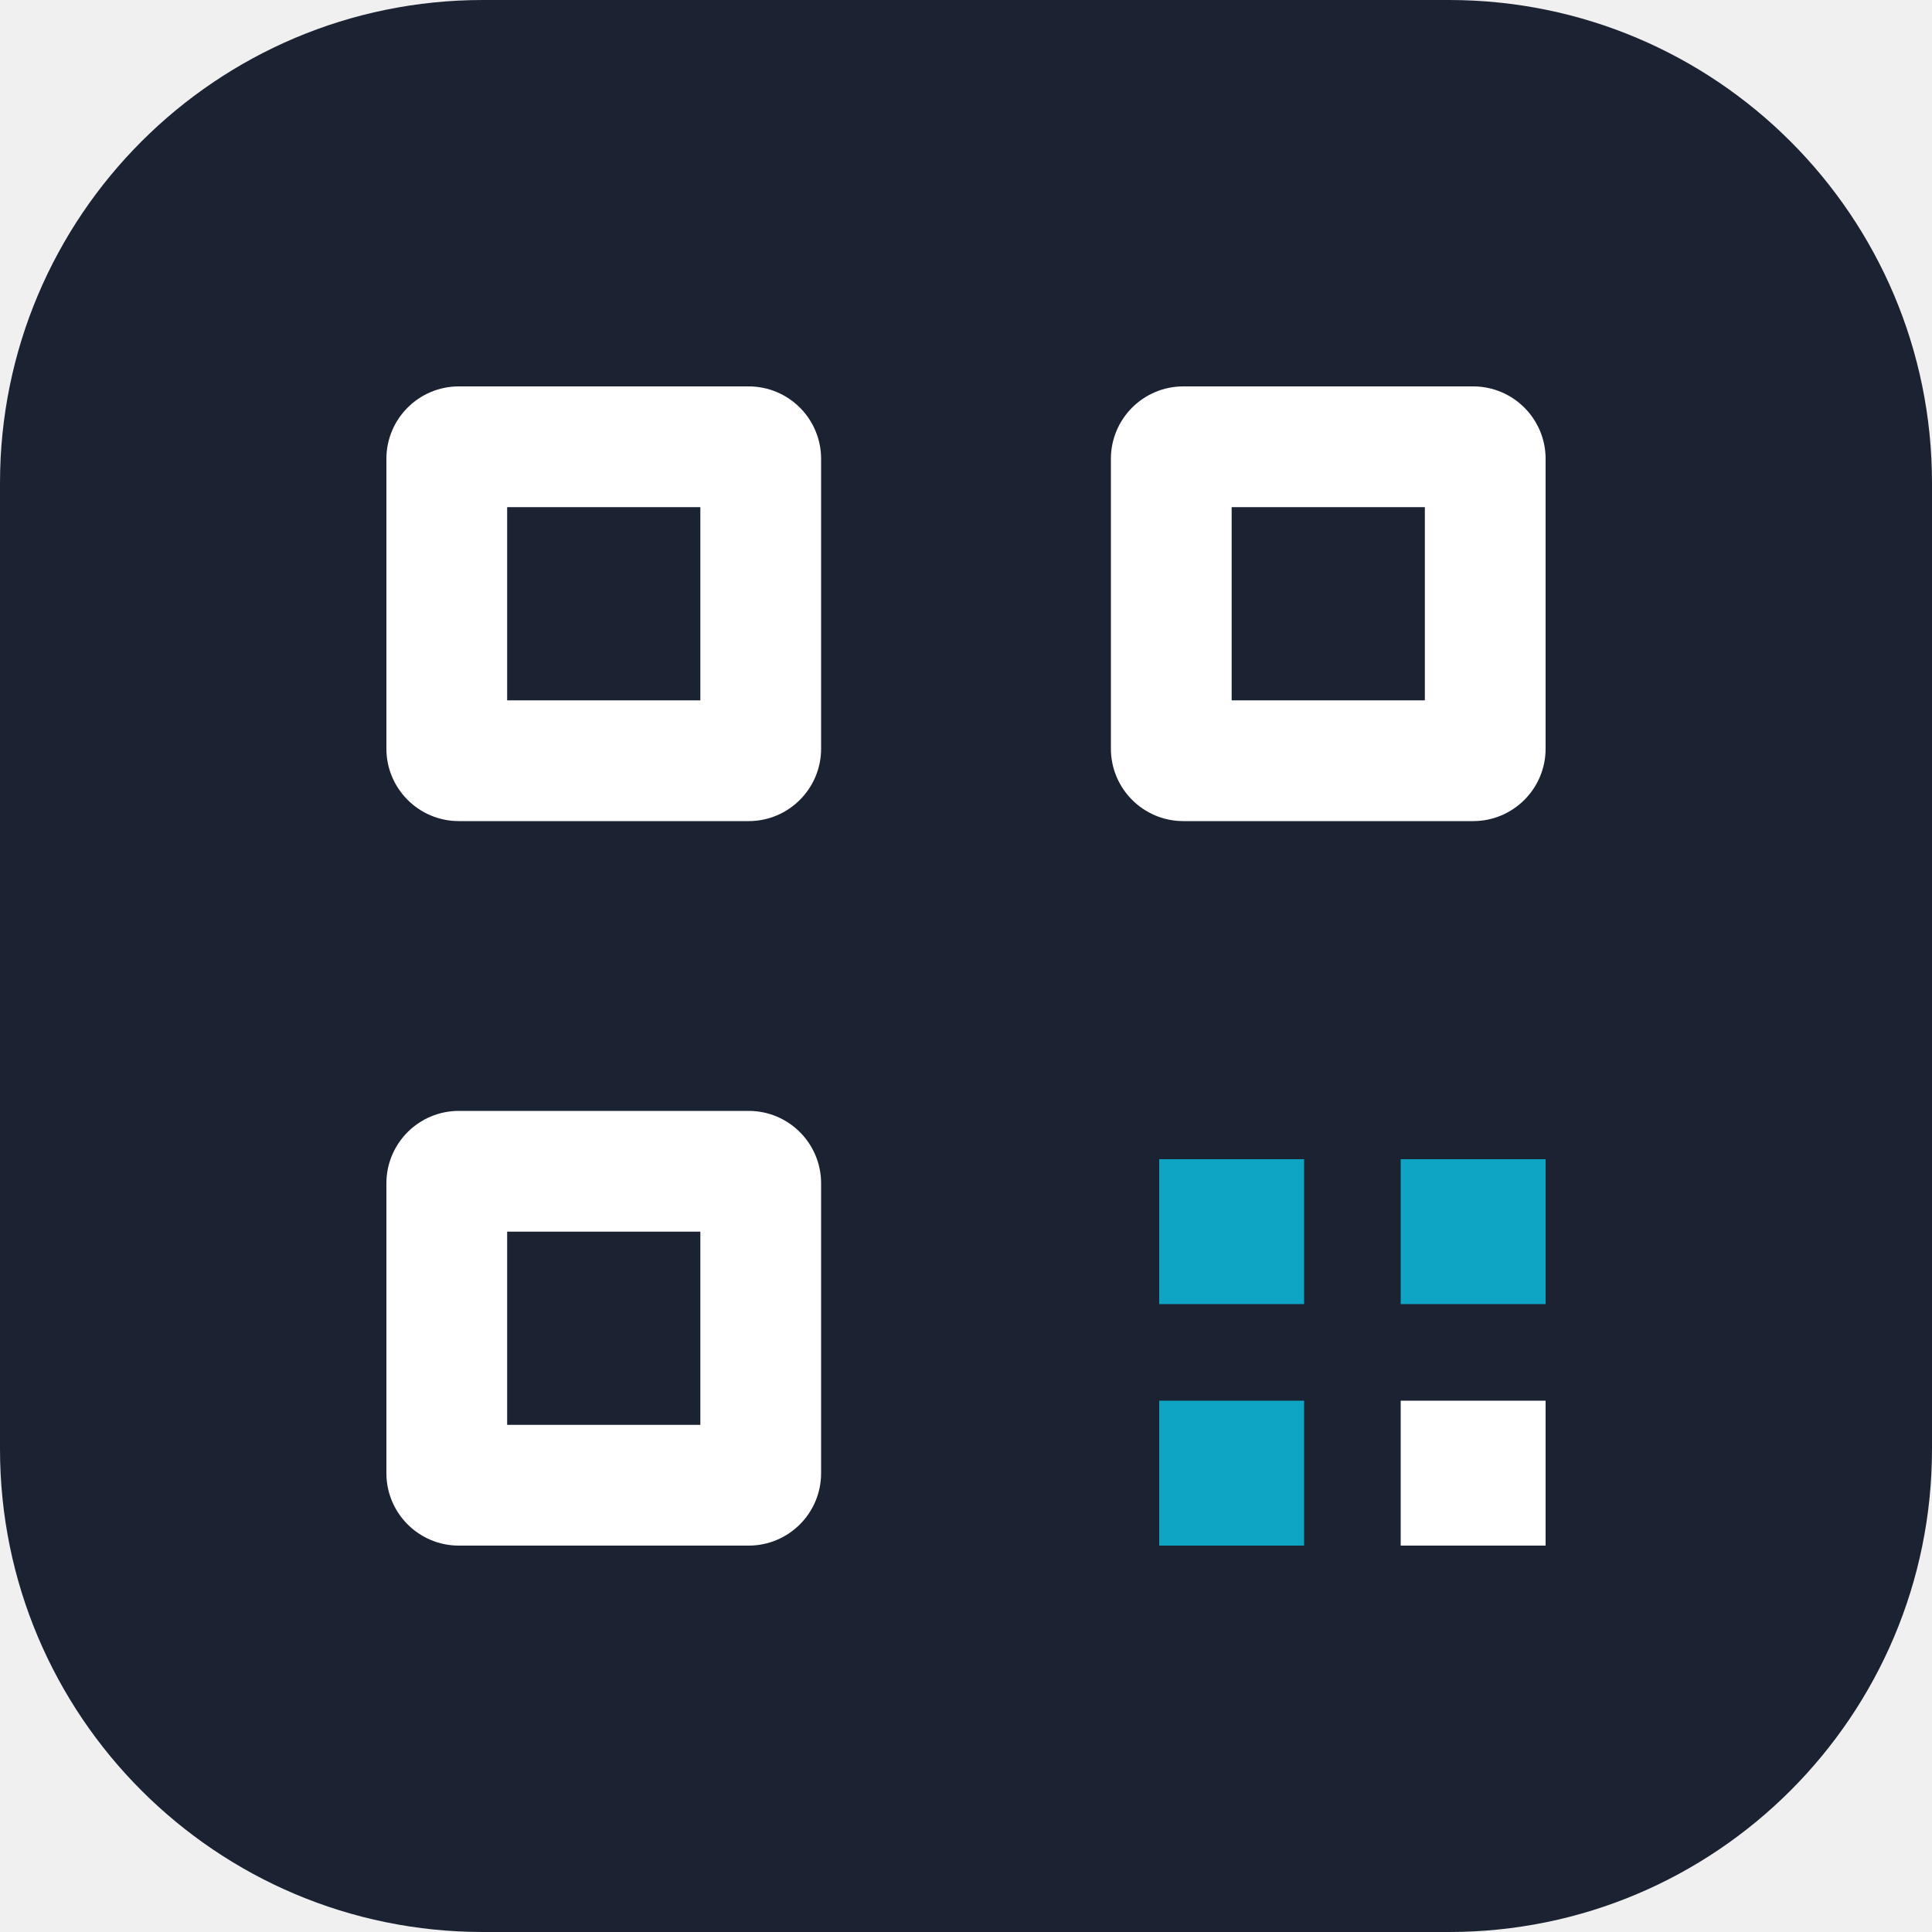
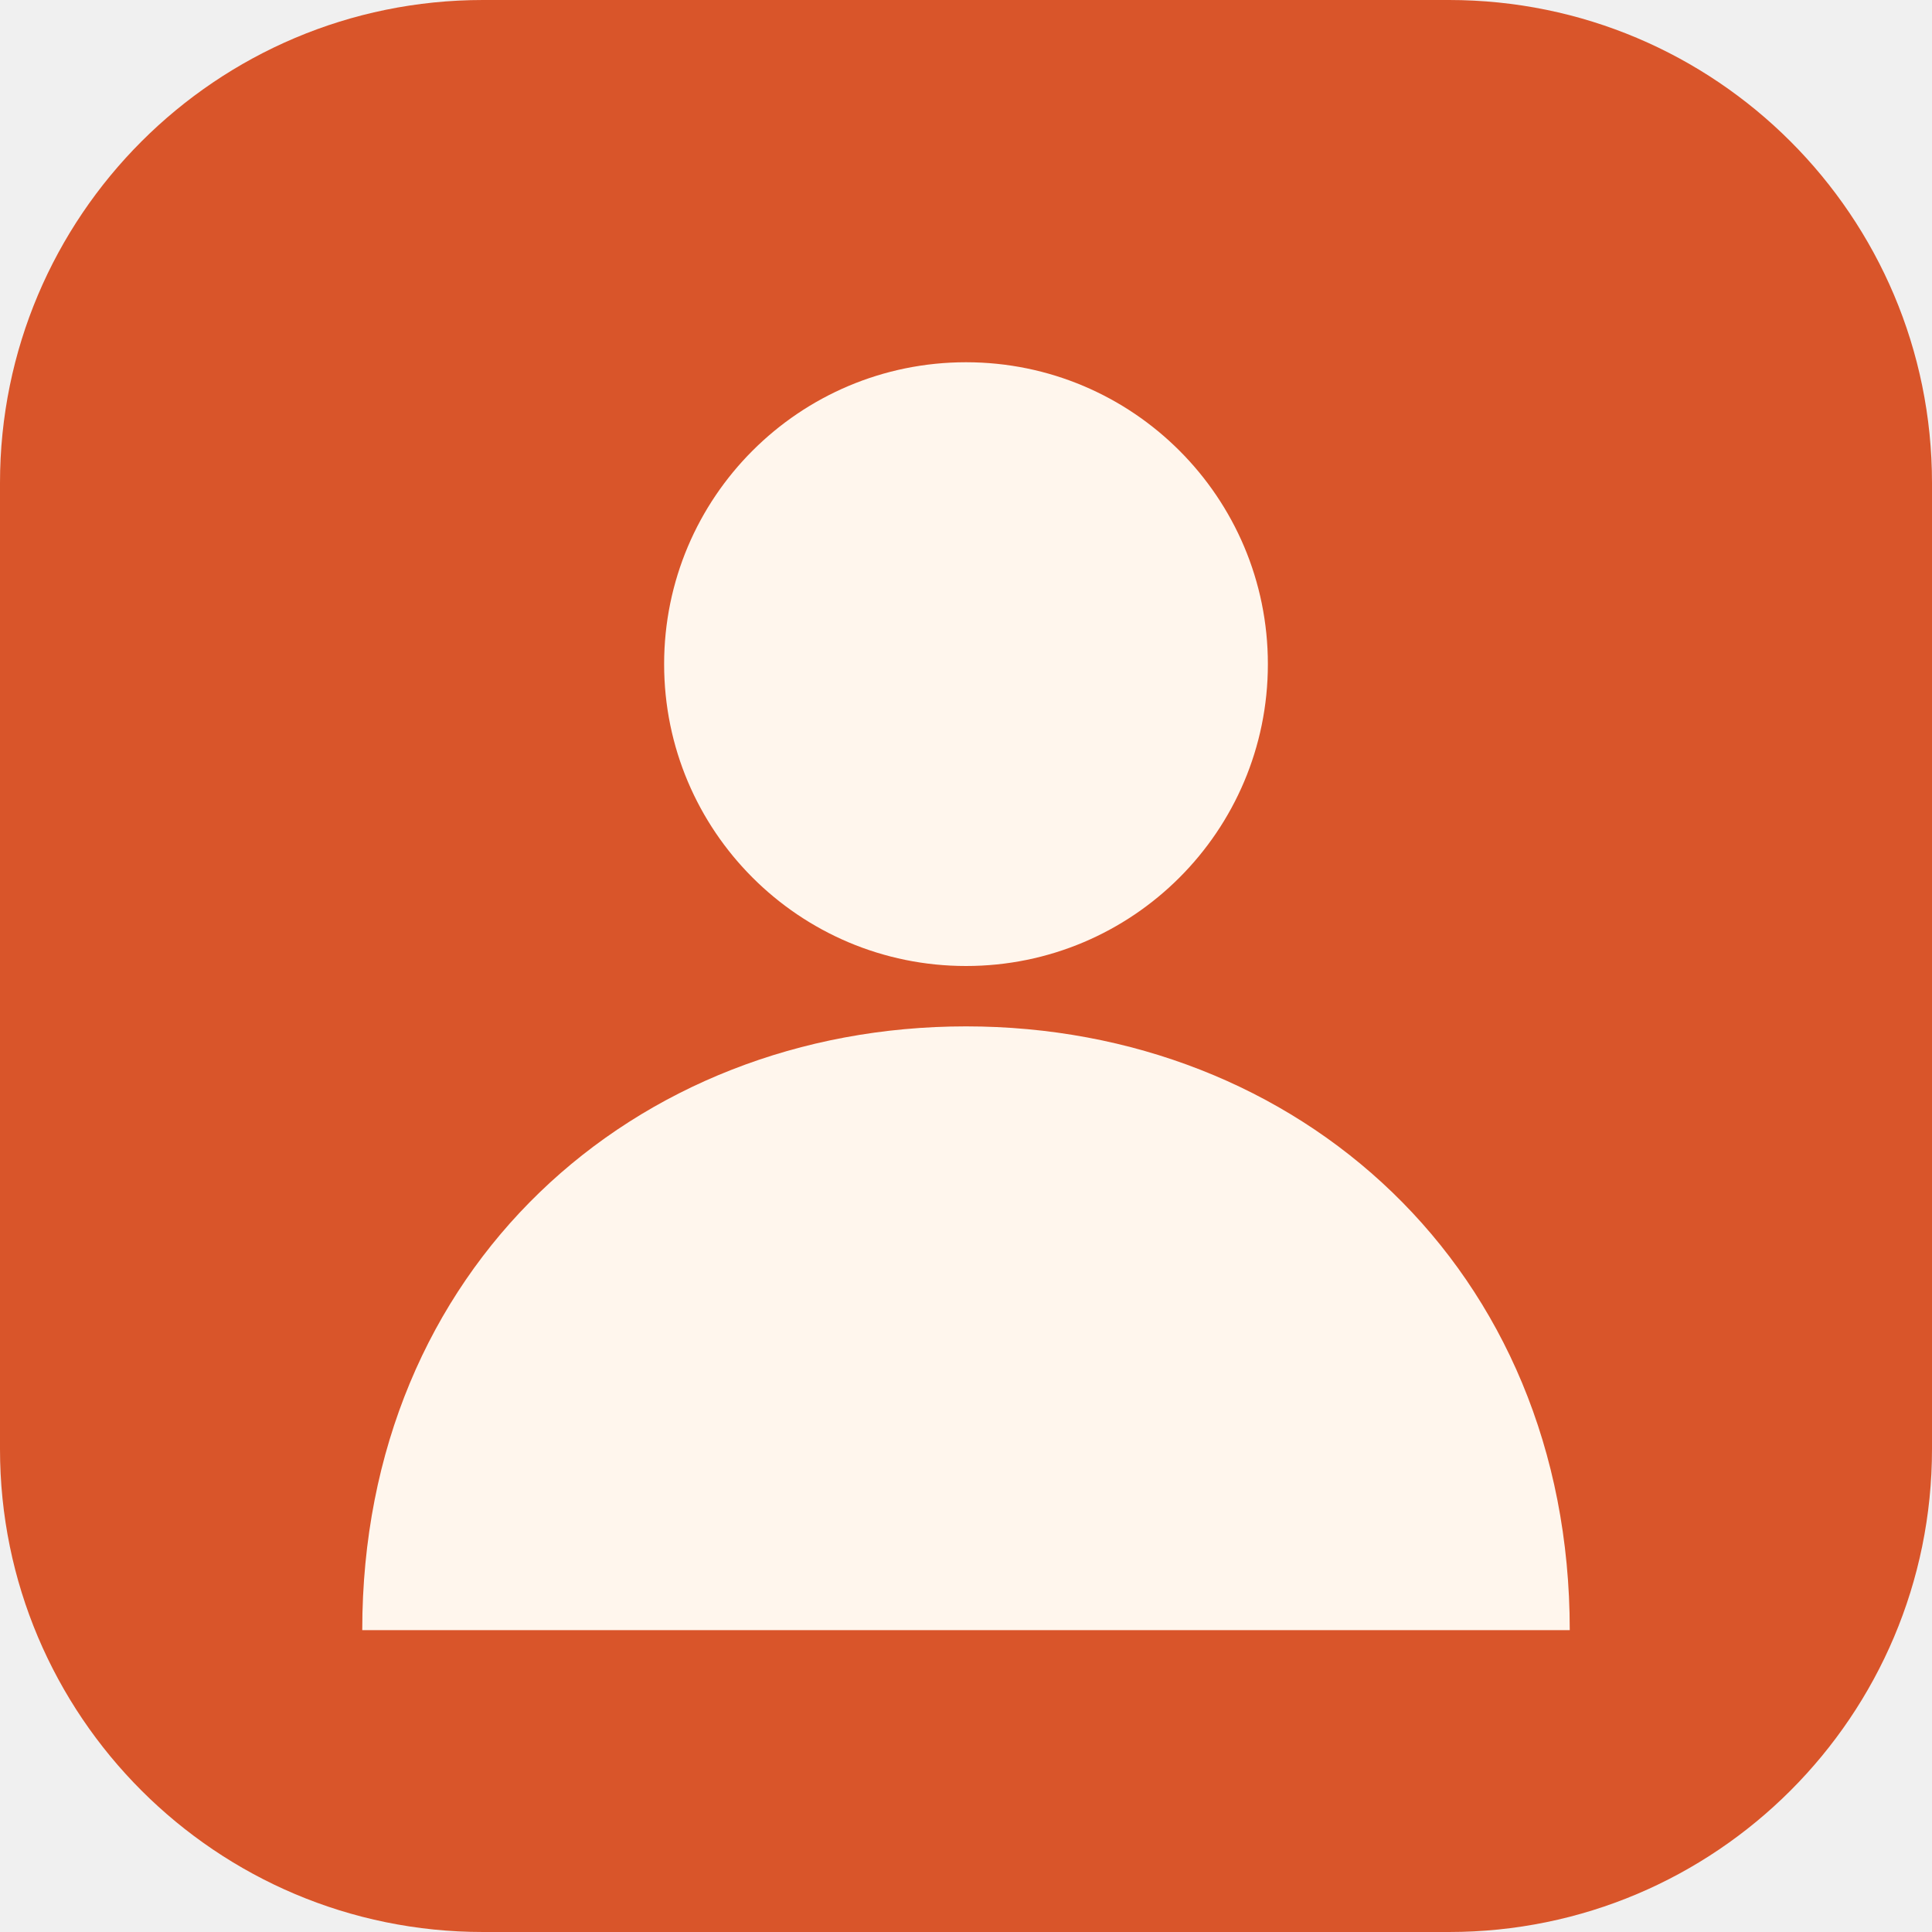
- <svg xmlns="http://www.w3.org/2000/svg" viewBox="0 0 40 40">
-   <rect width="40" height="40" rx="10" fill="#1b2333" />
-   <rect x="8" y="8" width="9" height="9" rx="1.5" fill="#fff" />
-   <rect x="10.5" y="10.5" width="4" height="4" fill="#1b2333" />
-   <rect x="23" y="8" width="9" height="9" rx="1.5" fill="#fff" />
-   <rect x="25.5" y="10.5" width="4" height="4" fill="#1b2333" />
-   <rect x="8" y="23" width="9" height="9" rx="1.5" fill="#fff" />
-   <rect x="10.5" y="25.5" width="4" height="4" fill="#1b2333" />
-   <rect x="24" y="24" width="3" height="3" fill="#0ea5c4" />
-   <rect x="29" y="24" width="3" height="3" fill="#0ea5c4" />
-   <rect x="24" y="29" width="3" height="3" fill="#0ea5c4" />
-   <rect x="29" y="29" width="3" height="3" fill="#fff" />
+ <svg xmlns="http://www.w3.org/2000/svg" viewBox="0 0 32 32">
+   <rect width="32" height="32" rx="8" fill="#D9552A" />
+   <circle cx="16" cy="11" r="5" fill="#FFF6ED" />
+   <path d="M6 27c0-6 4.5-10 10-10s10 4 10 10" fill="#FFF6ED" />
</svg>
